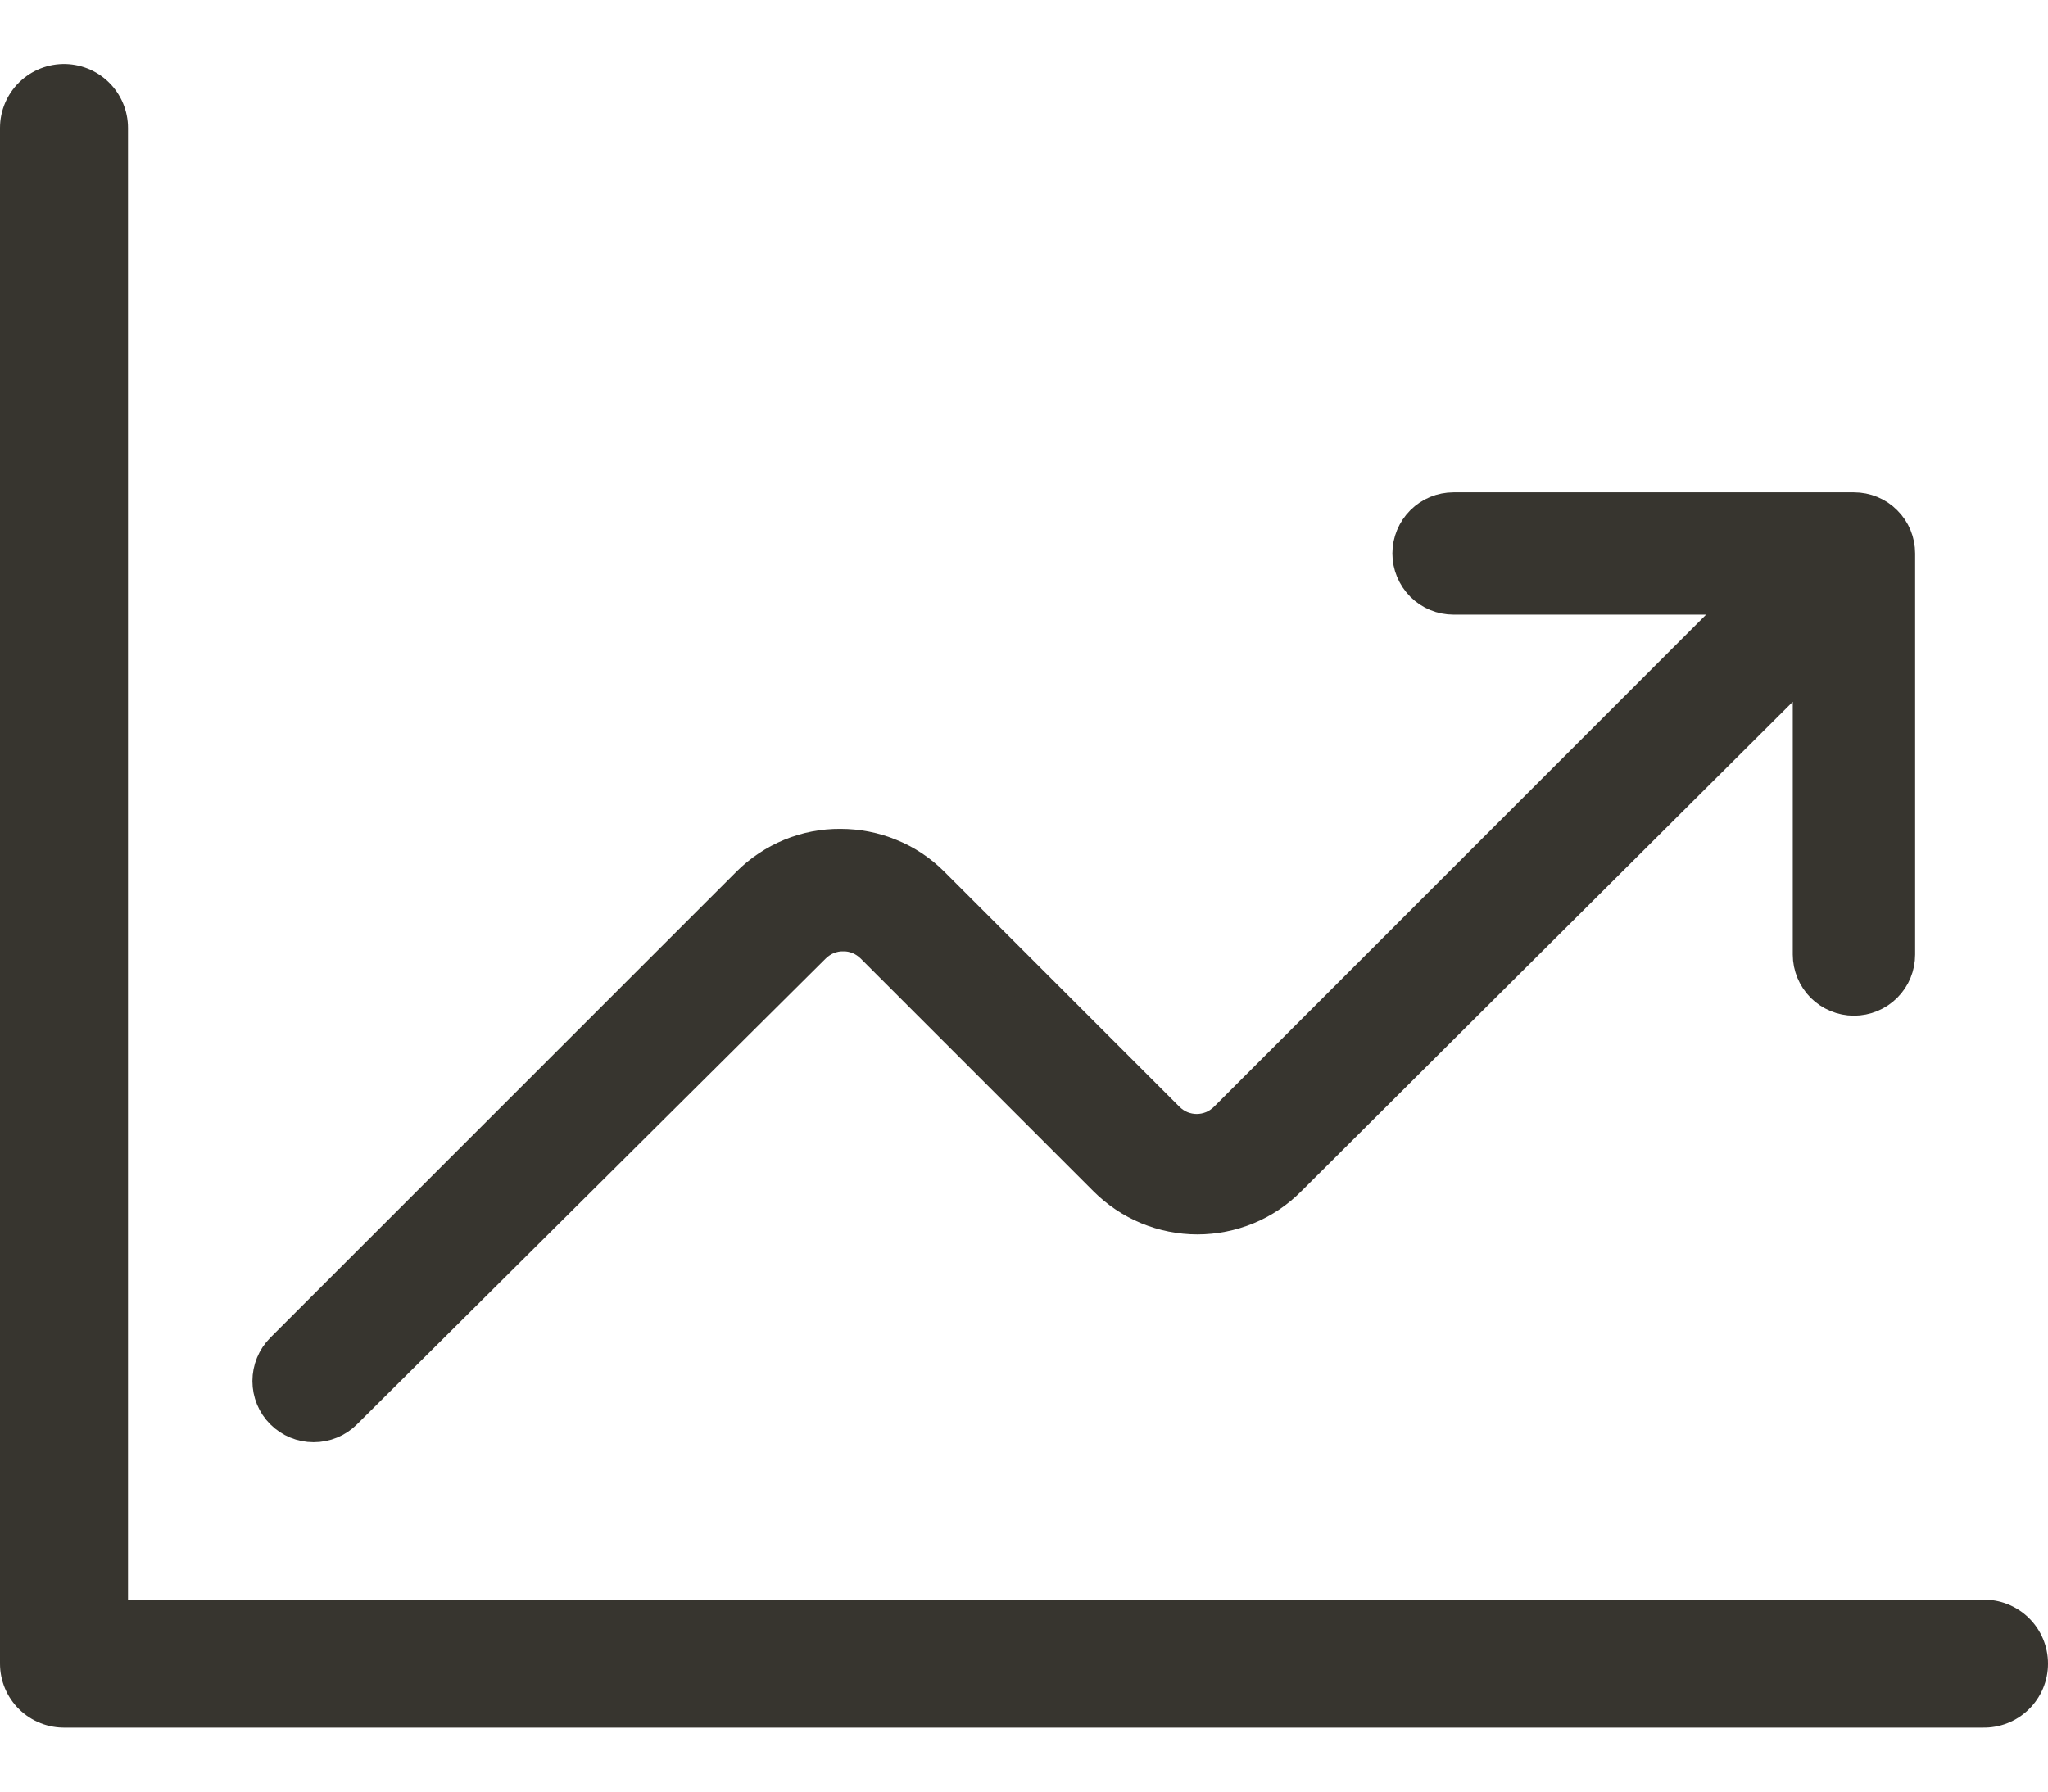
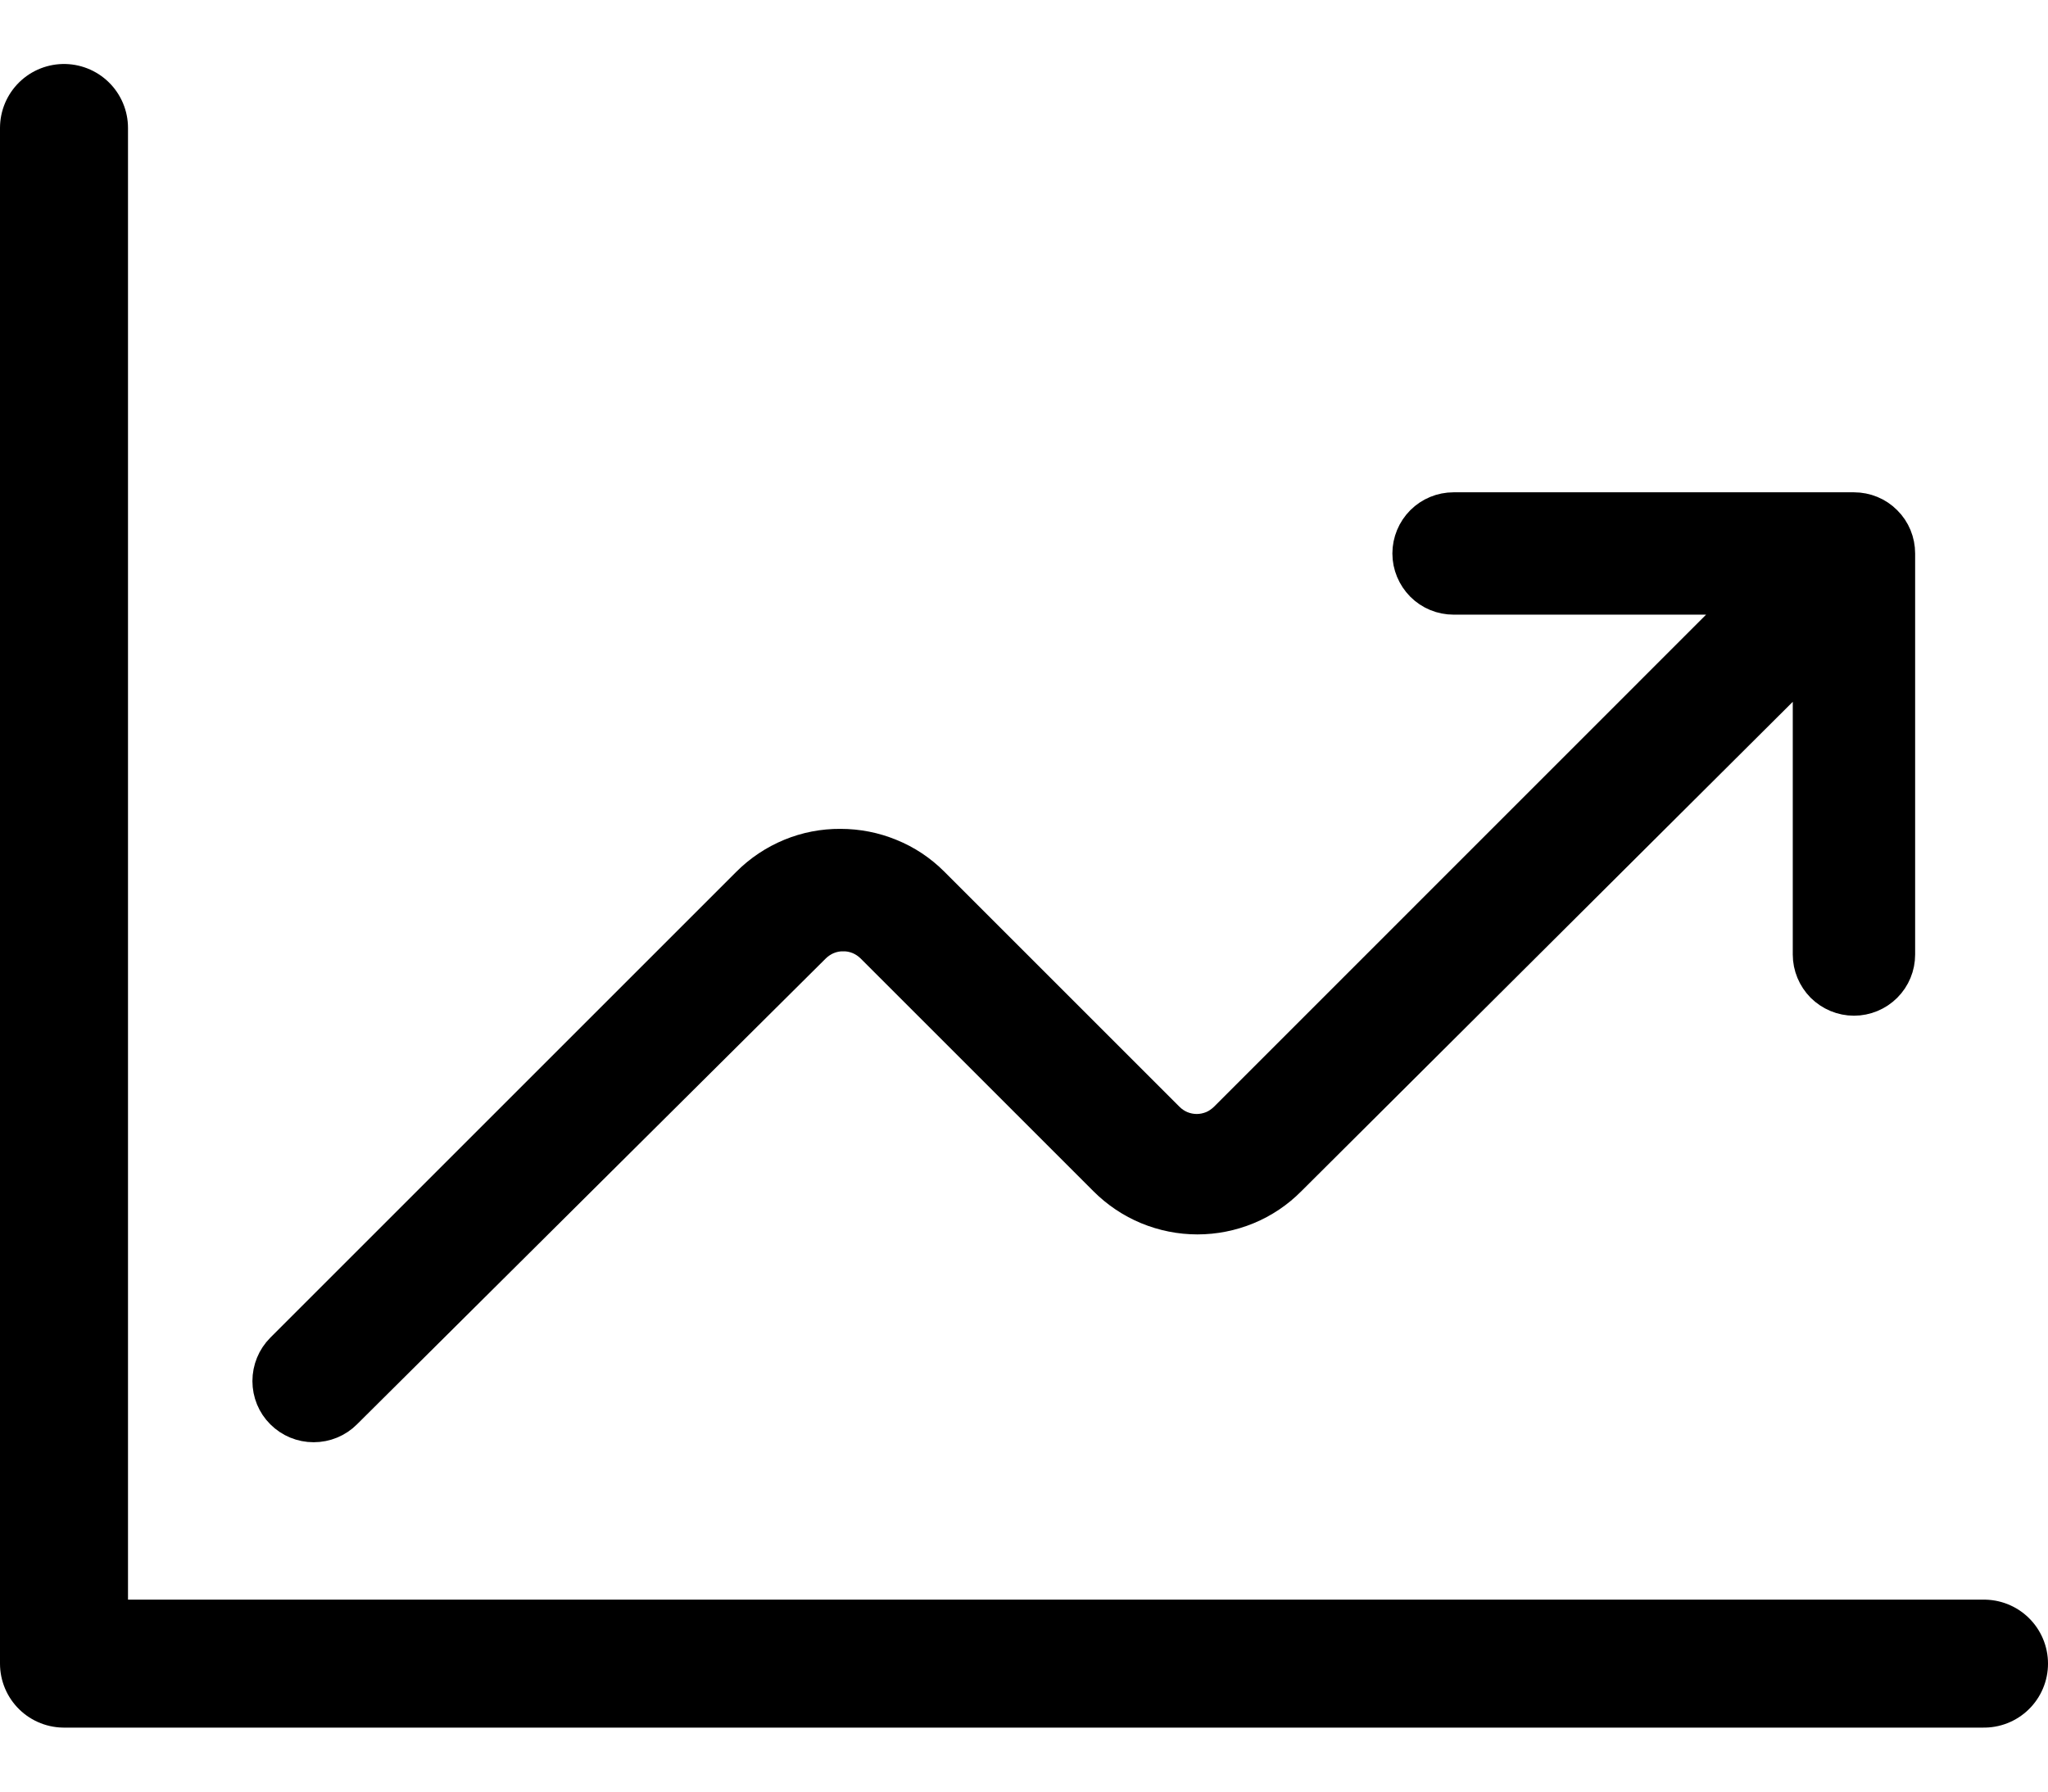
<svg xmlns="http://www.w3.org/2000/svg" width="16" height="14" viewBox="0 0 16 14" fill="none">
-   <path d="M14.812 4.33V7.459C14.812 7.546 14.778 7.629 14.716 7.691C14.655 7.752 14.571 7.787 14.484 7.787C14.397 7.787 14.314 7.752 14.252 7.691C14.191 7.629 14.156 7.546 14.156 7.459V5.123L10.06 9.203C9.968 9.296 9.858 9.37 9.737 9.42C9.616 9.47 9.486 9.496 9.355 9.496C9.224 9.496 9.094 9.47 8.973 9.42C8.852 9.37 8.742 9.296 8.649 9.203L6.828 7.382C6.796 7.351 6.759 7.326 6.718 7.309C6.676 7.292 6.632 7.283 6.588 7.284C6.543 7.283 6.499 7.292 6.457 7.309C6.416 7.326 6.379 7.351 6.347 7.382L2.683 11.024C2.621 11.086 2.538 11.12 2.45 11.12C2.363 11.12 2.28 11.086 2.218 11.024C2.156 10.963 2.122 10.879 2.122 10.792C2.122 10.705 2.156 10.621 2.218 10.559L5.86 6.917C5.953 6.824 6.063 6.751 6.184 6.701C6.305 6.651 6.435 6.626 6.566 6.627C6.697 6.627 6.826 6.652 6.947 6.702C7.069 6.751 7.179 6.825 7.271 6.917L9.109 8.755C9.14 8.786 9.178 8.812 9.219 8.829C9.26 8.846 9.305 8.855 9.349 8.855C9.394 8.855 9.438 8.846 9.48 8.829C9.521 8.812 9.558 8.786 9.59 8.755L13.691 4.653H11.356C11.269 4.653 11.186 4.619 11.124 4.557C11.063 4.495 11.028 4.412 11.028 4.325C11.028 4.238 11.063 4.154 11.124 4.093C11.186 4.031 11.269 3.997 11.356 3.997H14.484C14.571 3.997 14.655 4.031 14.716 4.093C14.778 4.154 14.812 4.238 14.812 4.325V4.33Z" fill="#37352F" stroke="#37352F" stroke-width="0.3" />
-   <path d="M0.5 1V13H15.5" stroke="#37352F" stroke-linecap="round" stroke-linejoin="round" />
+   <path d="M14.812 4.33V7.459C14.812 7.546 14.778 7.629 14.716 7.691C14.655 7.752 14.571 7.787 14.484 7.787C14.397 7.787 14.314 7.752 14.252 7.691C14.191 7.629 14.156 7.546 14.156 7.459V5.123L10.06 9.203C9.968 9.296 9.858 9.37 9.737 9.42C9.616 9.47 9.486 9.496 9.355 9.496C9.224 9.496 9.094 9.47 8.973 9.42C8.852 9.37 8.742 9.296 8.649 9.203L6.828 7.382C6.796 7.351 6.759 7.326 6.718 7.309C6.676 7.292 6.632 7.283 6.588 7.284C6.543 7.283 6.499 7.292 6.457 7.309C6.416 7.326 6.379 7.351 6.347 7.382L2.683 11.024C2.621 11.086 2.538 11.12 2.45 11.12C2.363 11.12 2.28 11.086 2.218 11.024C2.156 10.963 2.122 10.879 2.122 10.792C2.122 10.705 2.156 10.621 2.218 10.559L5.86 6.917C5.953 6.824 6.063 6.751 6.184 6.701C6.305 6.651 6.435 6.626 6.566 6.627C6.697 6.627 6.826 6.652 6.947 6.702C7.069 6.751 7.179 6.825 7.271 6.917L9.109 8.755C9.14 8.786 9.178 8.812 9.219 8.829C9.26 8.846 9.305 8.855 9.349 8.855C9.394 8.855 9.438 8.846 9.48 8.829C9.521 8.812 9.558 8.786 9.59 8.755L13.691 4.653H11.356C11.269 4.653 11.186 4.619 11.124 4.557C11.063 4.495 11.028 4.412 11.028 4.325C11.028 4.238 11.063 4.154 11.124 4.093C11.186 4.031 11.269 3.997 11.356 3.997H14.484C14.571 3.997 14.655 4.031 14.716 4.093C14.778 4.154 14.812 4.238 14.812 4.325V4.33Z" fill="currentColor" stroke="currentColor" stroke-width="0.3" />
+   <path d="M0.5 1V13H15.5" stroke="currentColor" stroke-linecap="round" stroke-linejoin="round" />
</svg>
